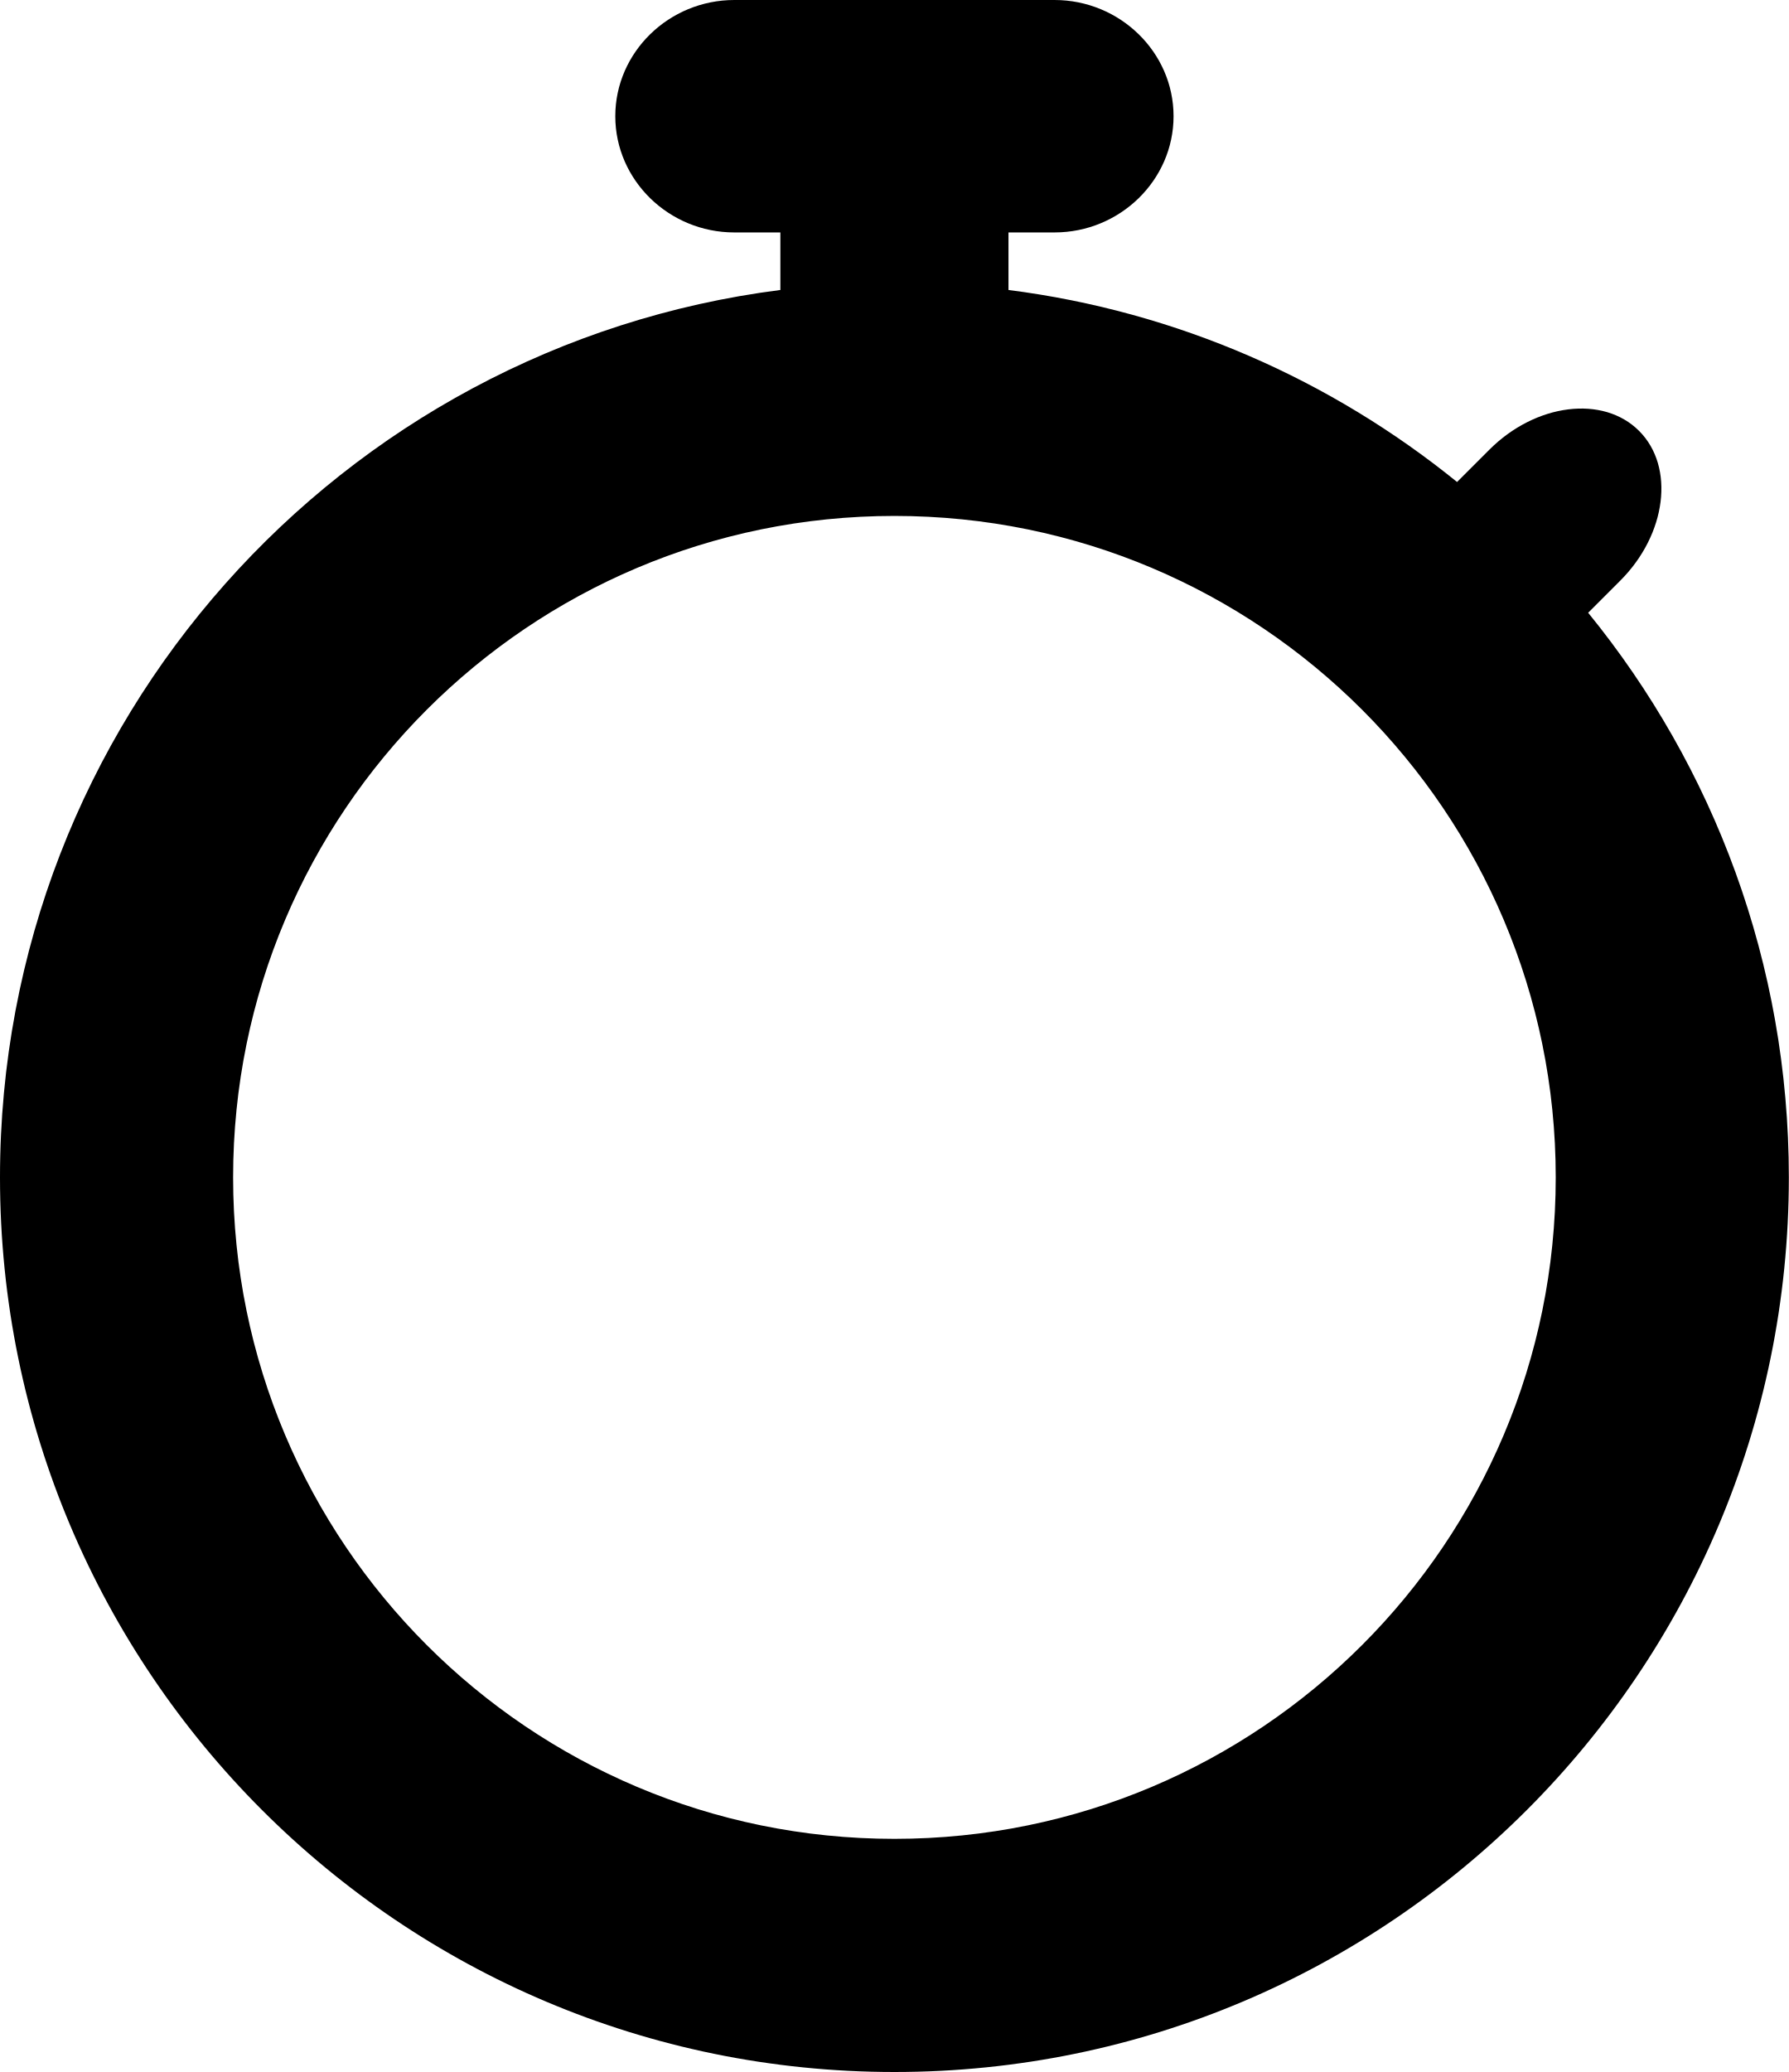
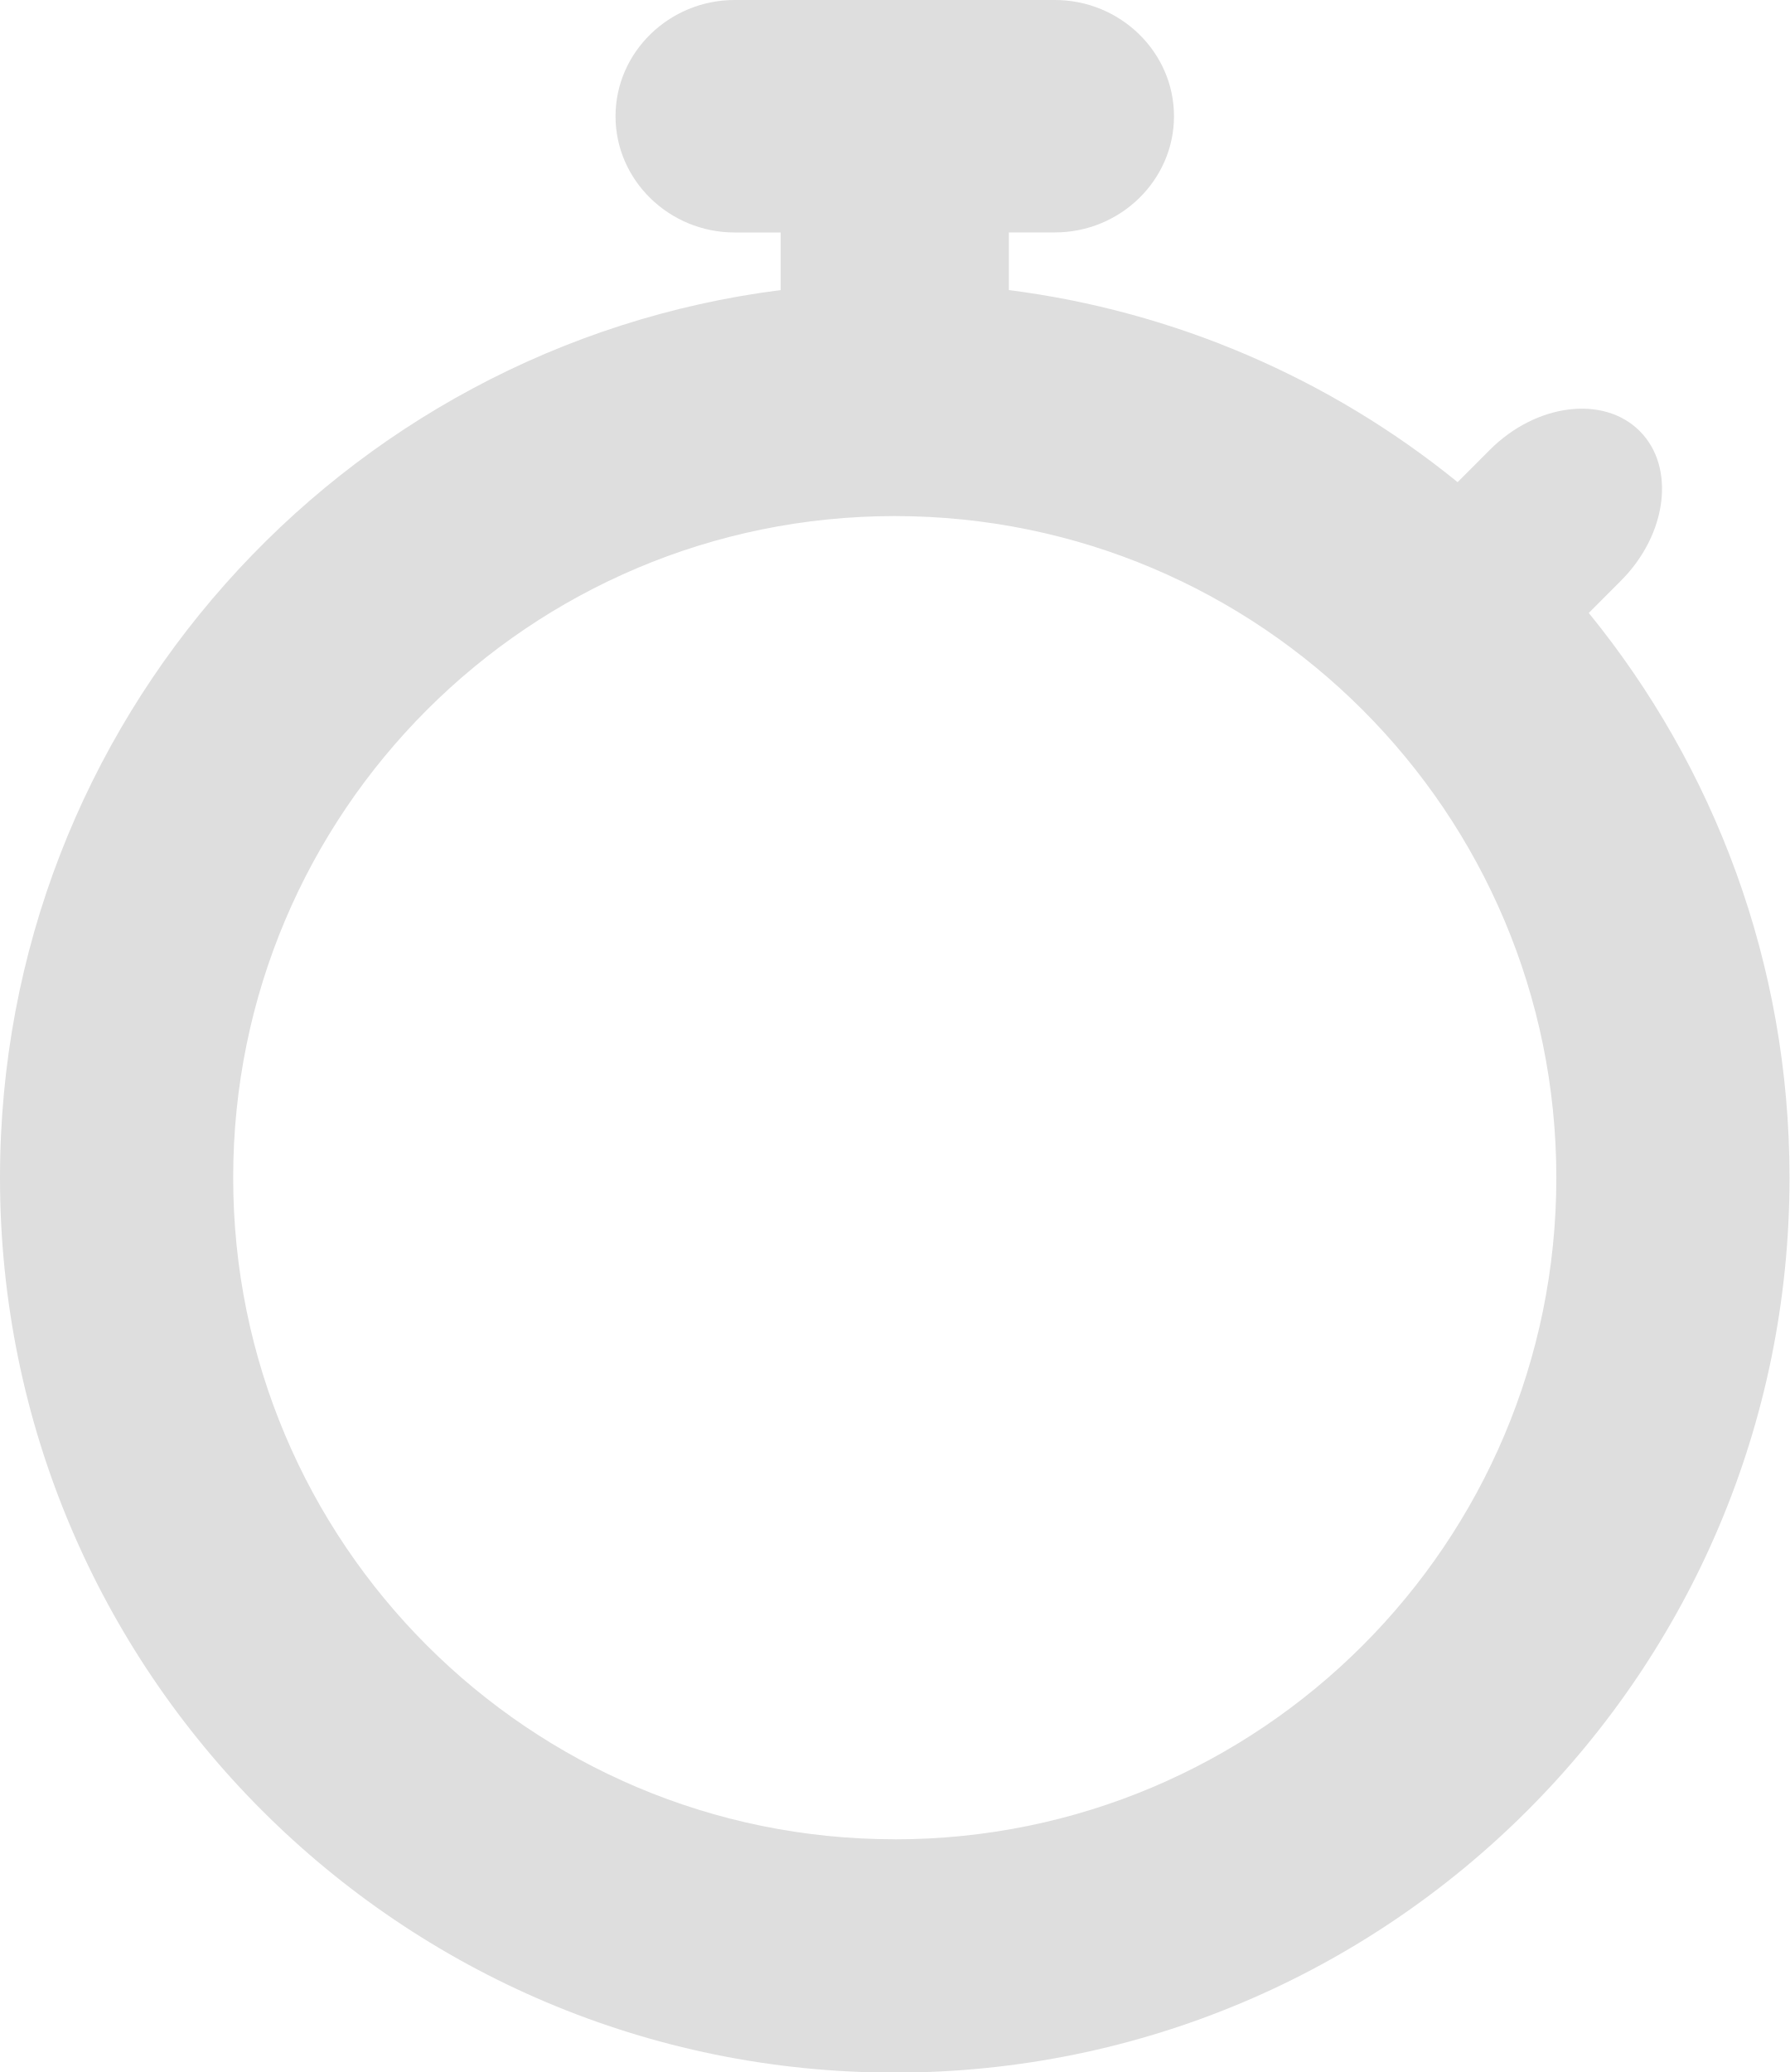
- <svg xmlns="http://www.w3.org/2000/svg" version="1.1" id="Layer_1" x="0px" y="0px" width="298px" height="345.097px" viewBox="0 0 298 345.097" enable-background="new 0 0 298 345.097" xml:space="preserve">
-   <path d="M264.568,102.055l5.355-5.355c7.717-7.717,9.124-18.938,3.126-24.935c-5.997-5.997-17.217-4.59-24.934,3.127l-5.386,5.385 C221.768,63.292,196.11,51.875,168,48.297v-9.583h7.658c10.914,0,19.843-8.711,19.843-19.357S186.573,0,175.659,0h-53.317  c-10.913,0-19.842,8.711-19.842,19.357s8.929,19.357,19.842,19.357H130v9.583C56.681,57.629,0,120.244,0,196.097  c0,82.291,66.709,149,149,149c82.29,0,149-66.709,149-149C298,160.434,285.465,127.703,264.568,102.055z M149,306.264 c-60.844,0-110.167-49.323-110.167-110.167S88.156,85.93,149,85.93c60.843,0,110.167,49.323,110.167,110.167  S209.843,306.264,149,306.264z" />
+ <svg xmlns="http://www.w3.org/2000/svg" fill="#dedede" width="298" height="345" viewBox="0 0 298 345">
+   <path d="M264.57 102.06l5.35-5.36c7.72-7.72 9.13-18.94 3.13-24.93-6-6-17.22-4.6-24.94 3.12l-5.38 5.39A148.3 148.3 0 00168 48.3V38.7h7.66c10.91 0 19.84-8.7 19.84-19.35S186.57 0 175.66 0h-53.32c-10.91 0-19.84 8.71-19.84 19.36s8.93 19.35 19.84 19.35H130v9.59C56.68 57.63 0 120.24 0 196.1c0 82.29 66.7 149 149 149 82.29 0 149-66.71 149-149 0-35.67-12.54-68.4-33.43-94.04zM149 306.25c-60.84 0-110.17-49.32-110.17-110.16S88.16 85.93 149 85.93s110.17 49.32 110.17 110.17S209.84 306.26 149 306.26z" />
</svg>
